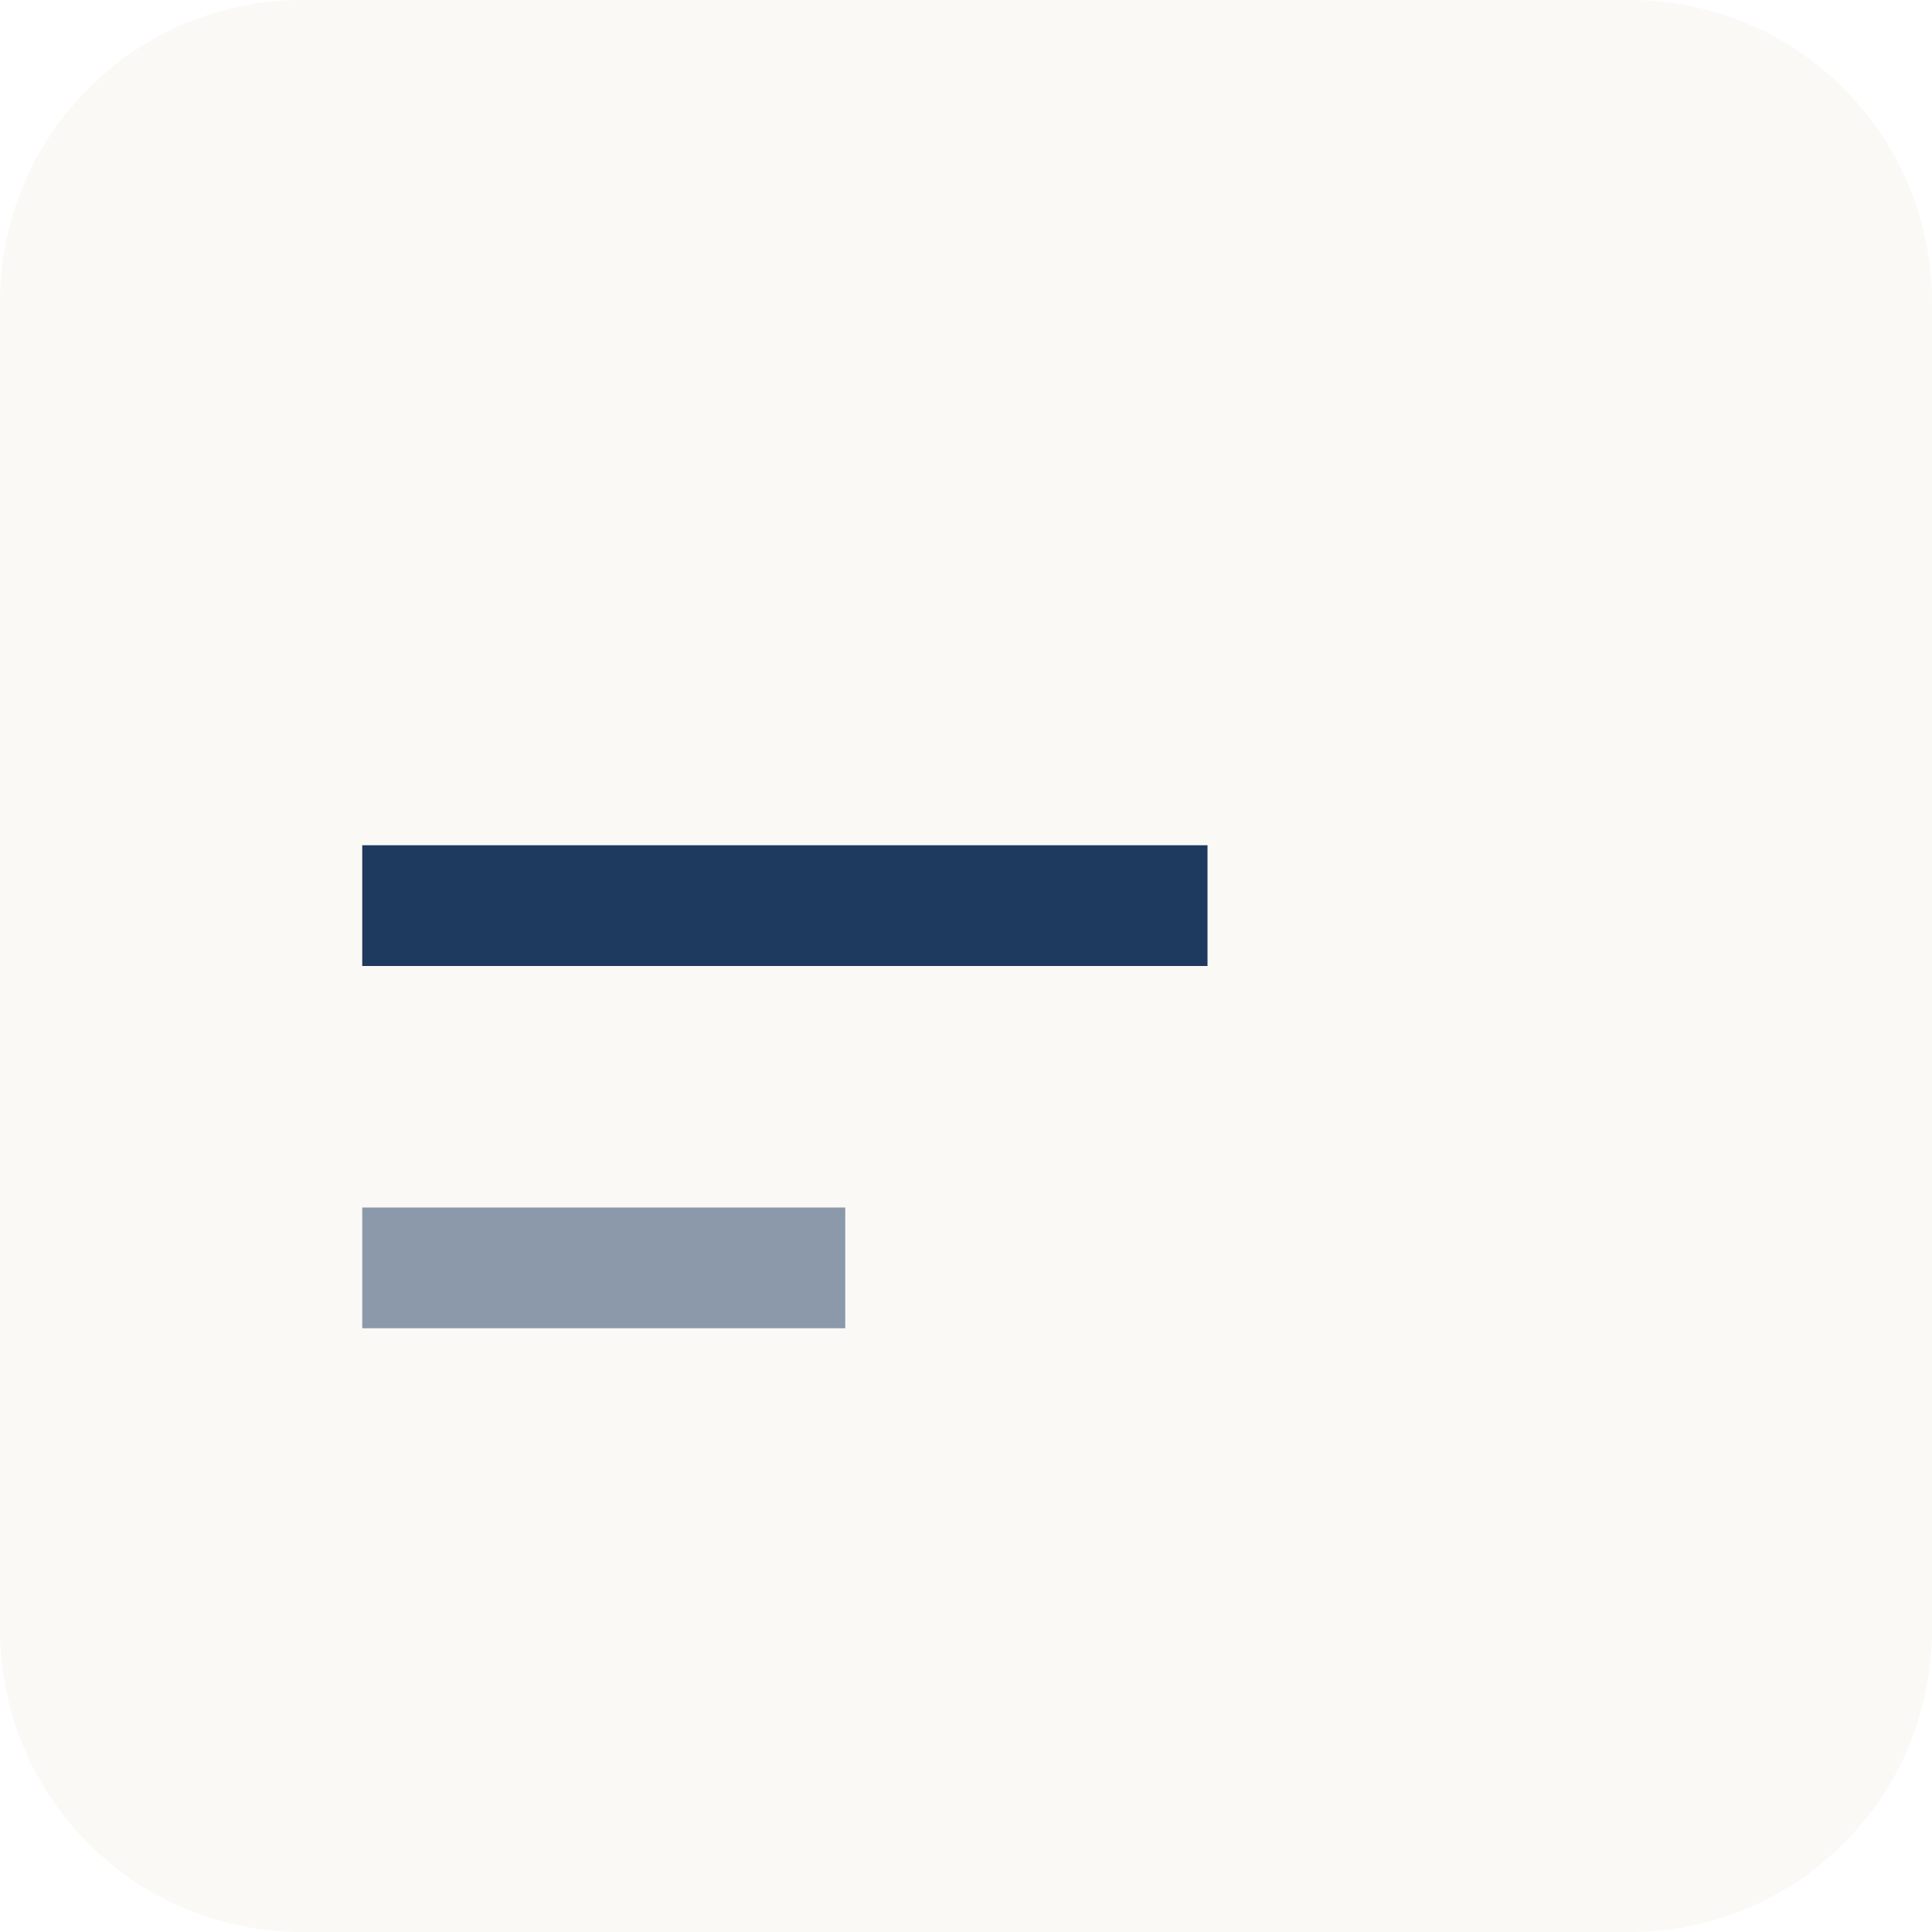
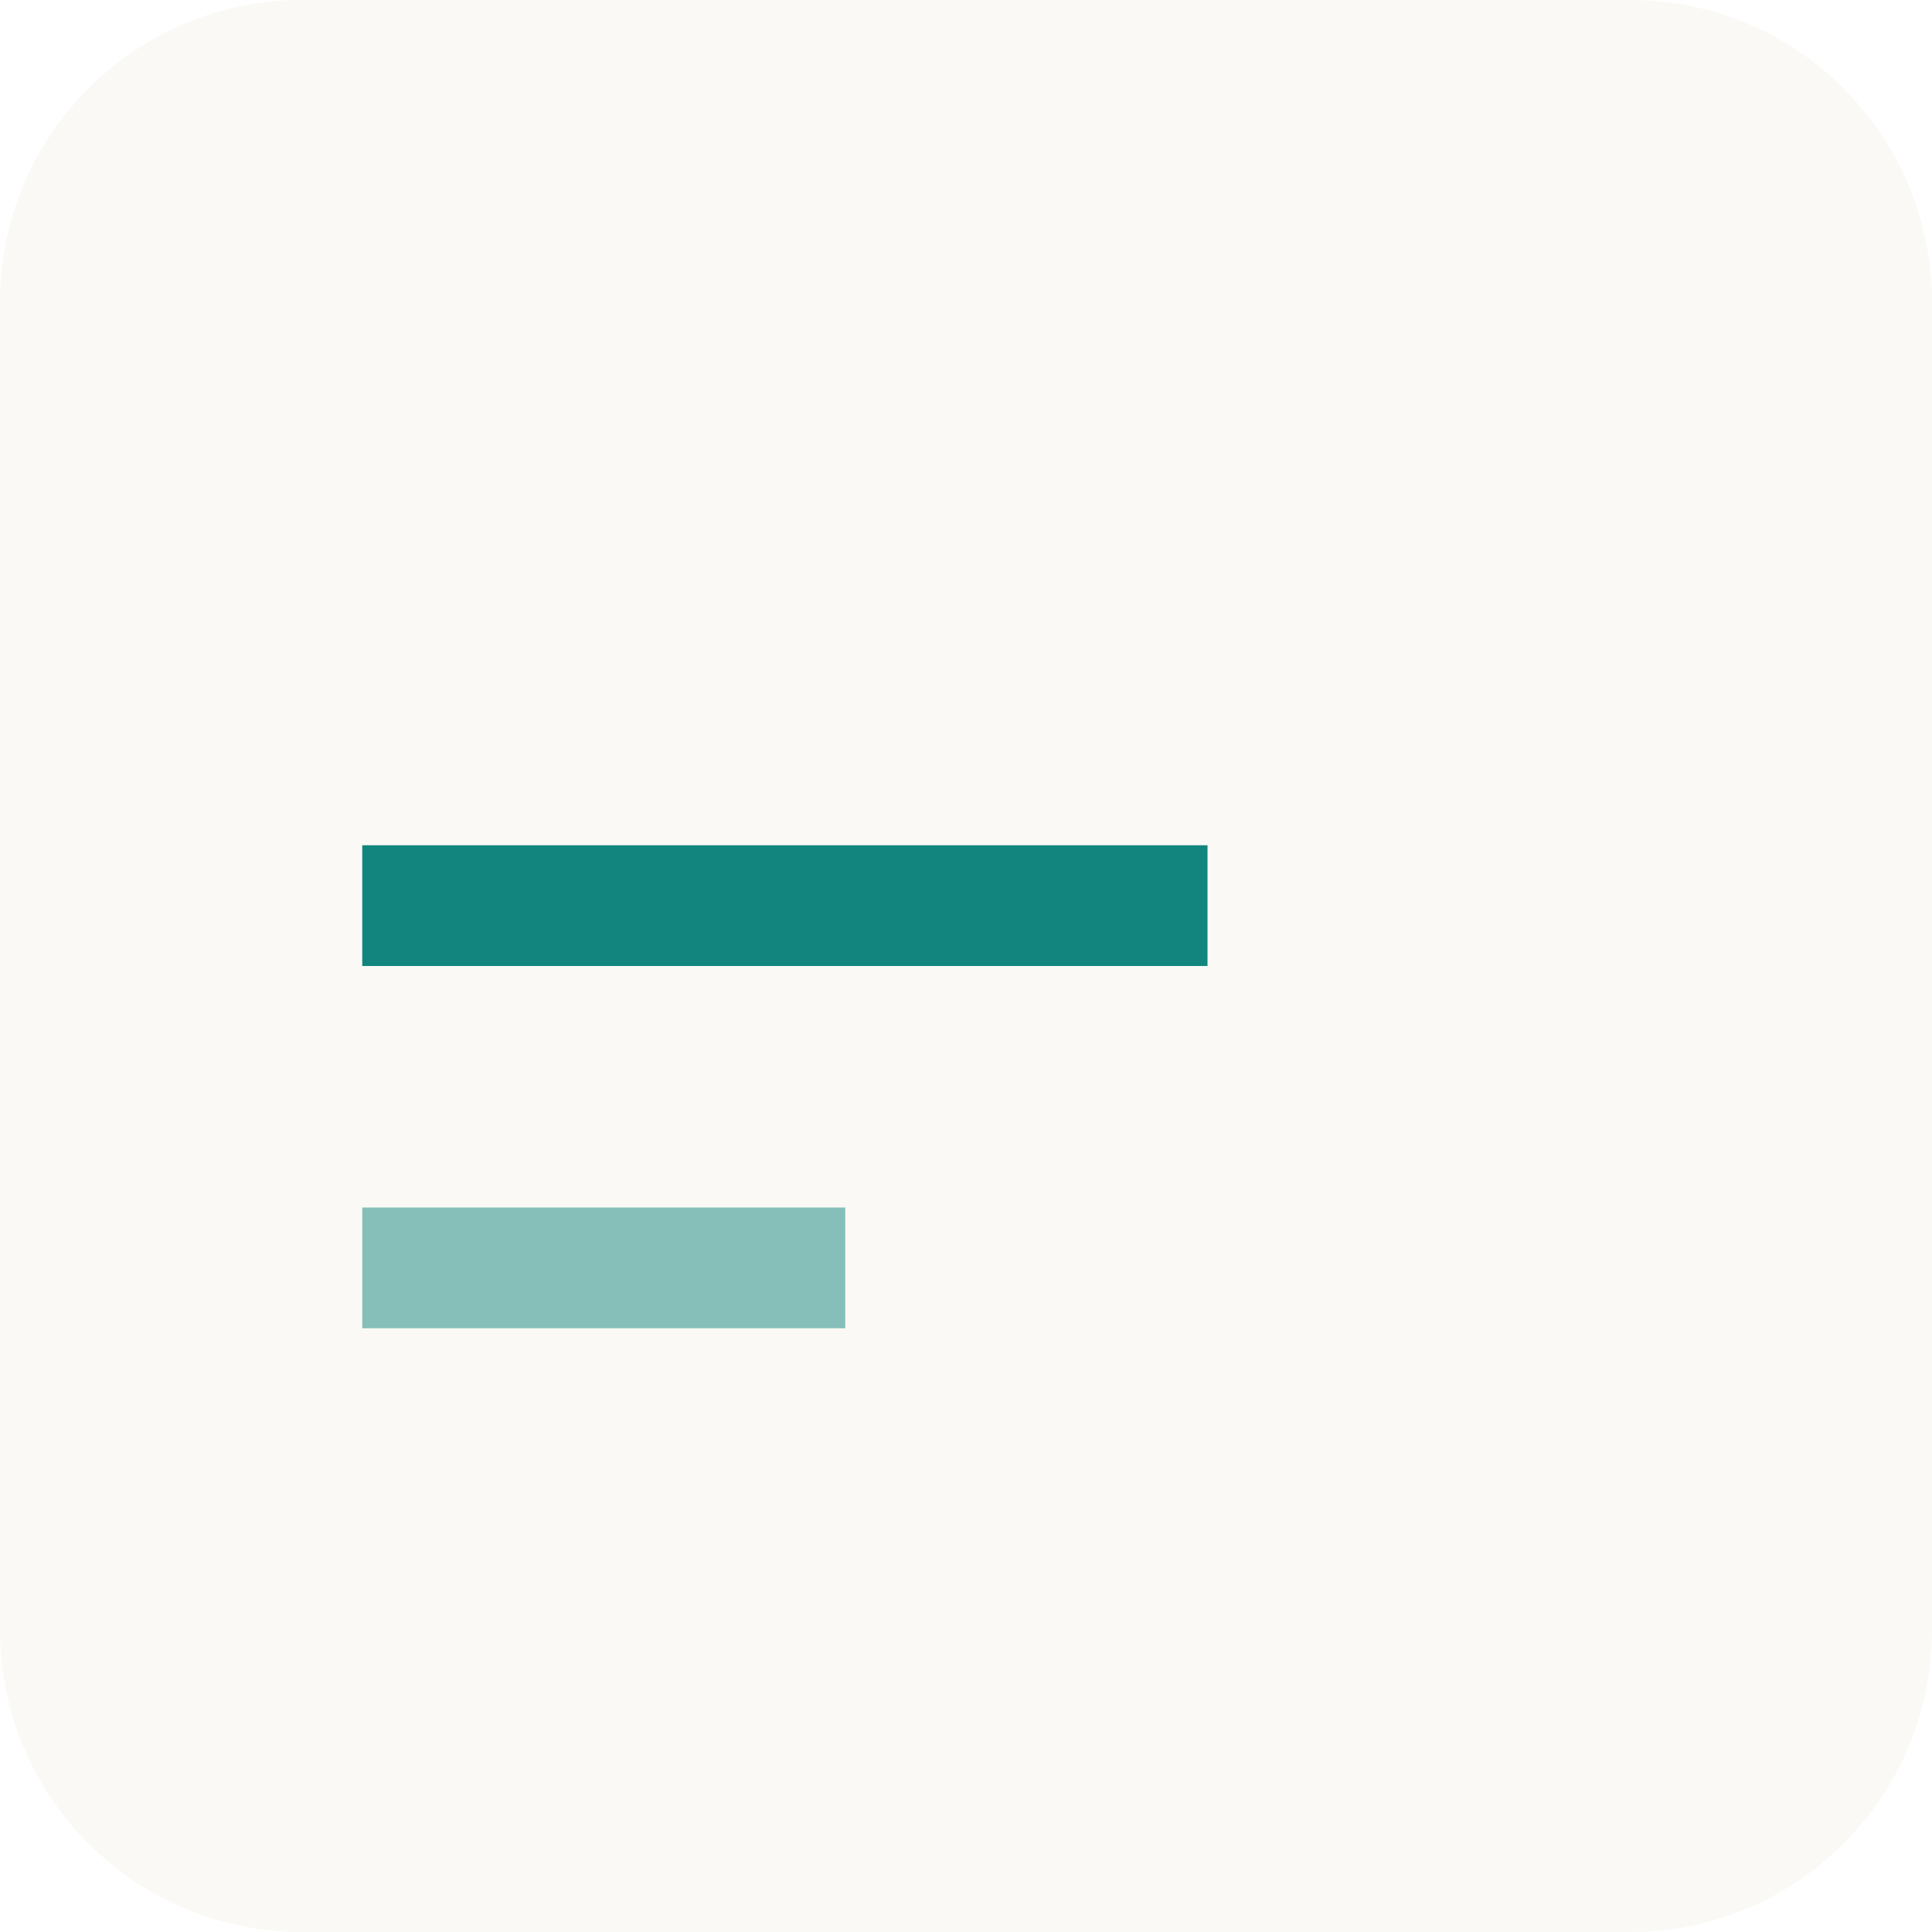
<svg xmlns="http://www.w3.org/2000/svg" viewBox="0 0 32 32">
  <rect width="32" height="32" rx="5" fill="#faf9f5" />
-   <rect x="6" y="14" width="14" height="2" fill="#1e3a5f" />
-   <rect x="6" y="20" width="8" height="2" fill="#1e3a5f" opacity="0.5" />
+   <rect x="6" y="14" width="14" height="2" fill="#12867e" />
+   <rect x="6" y="20" width="8" height="2" fill="#12867e" opacity="0.5" />
</svg>
